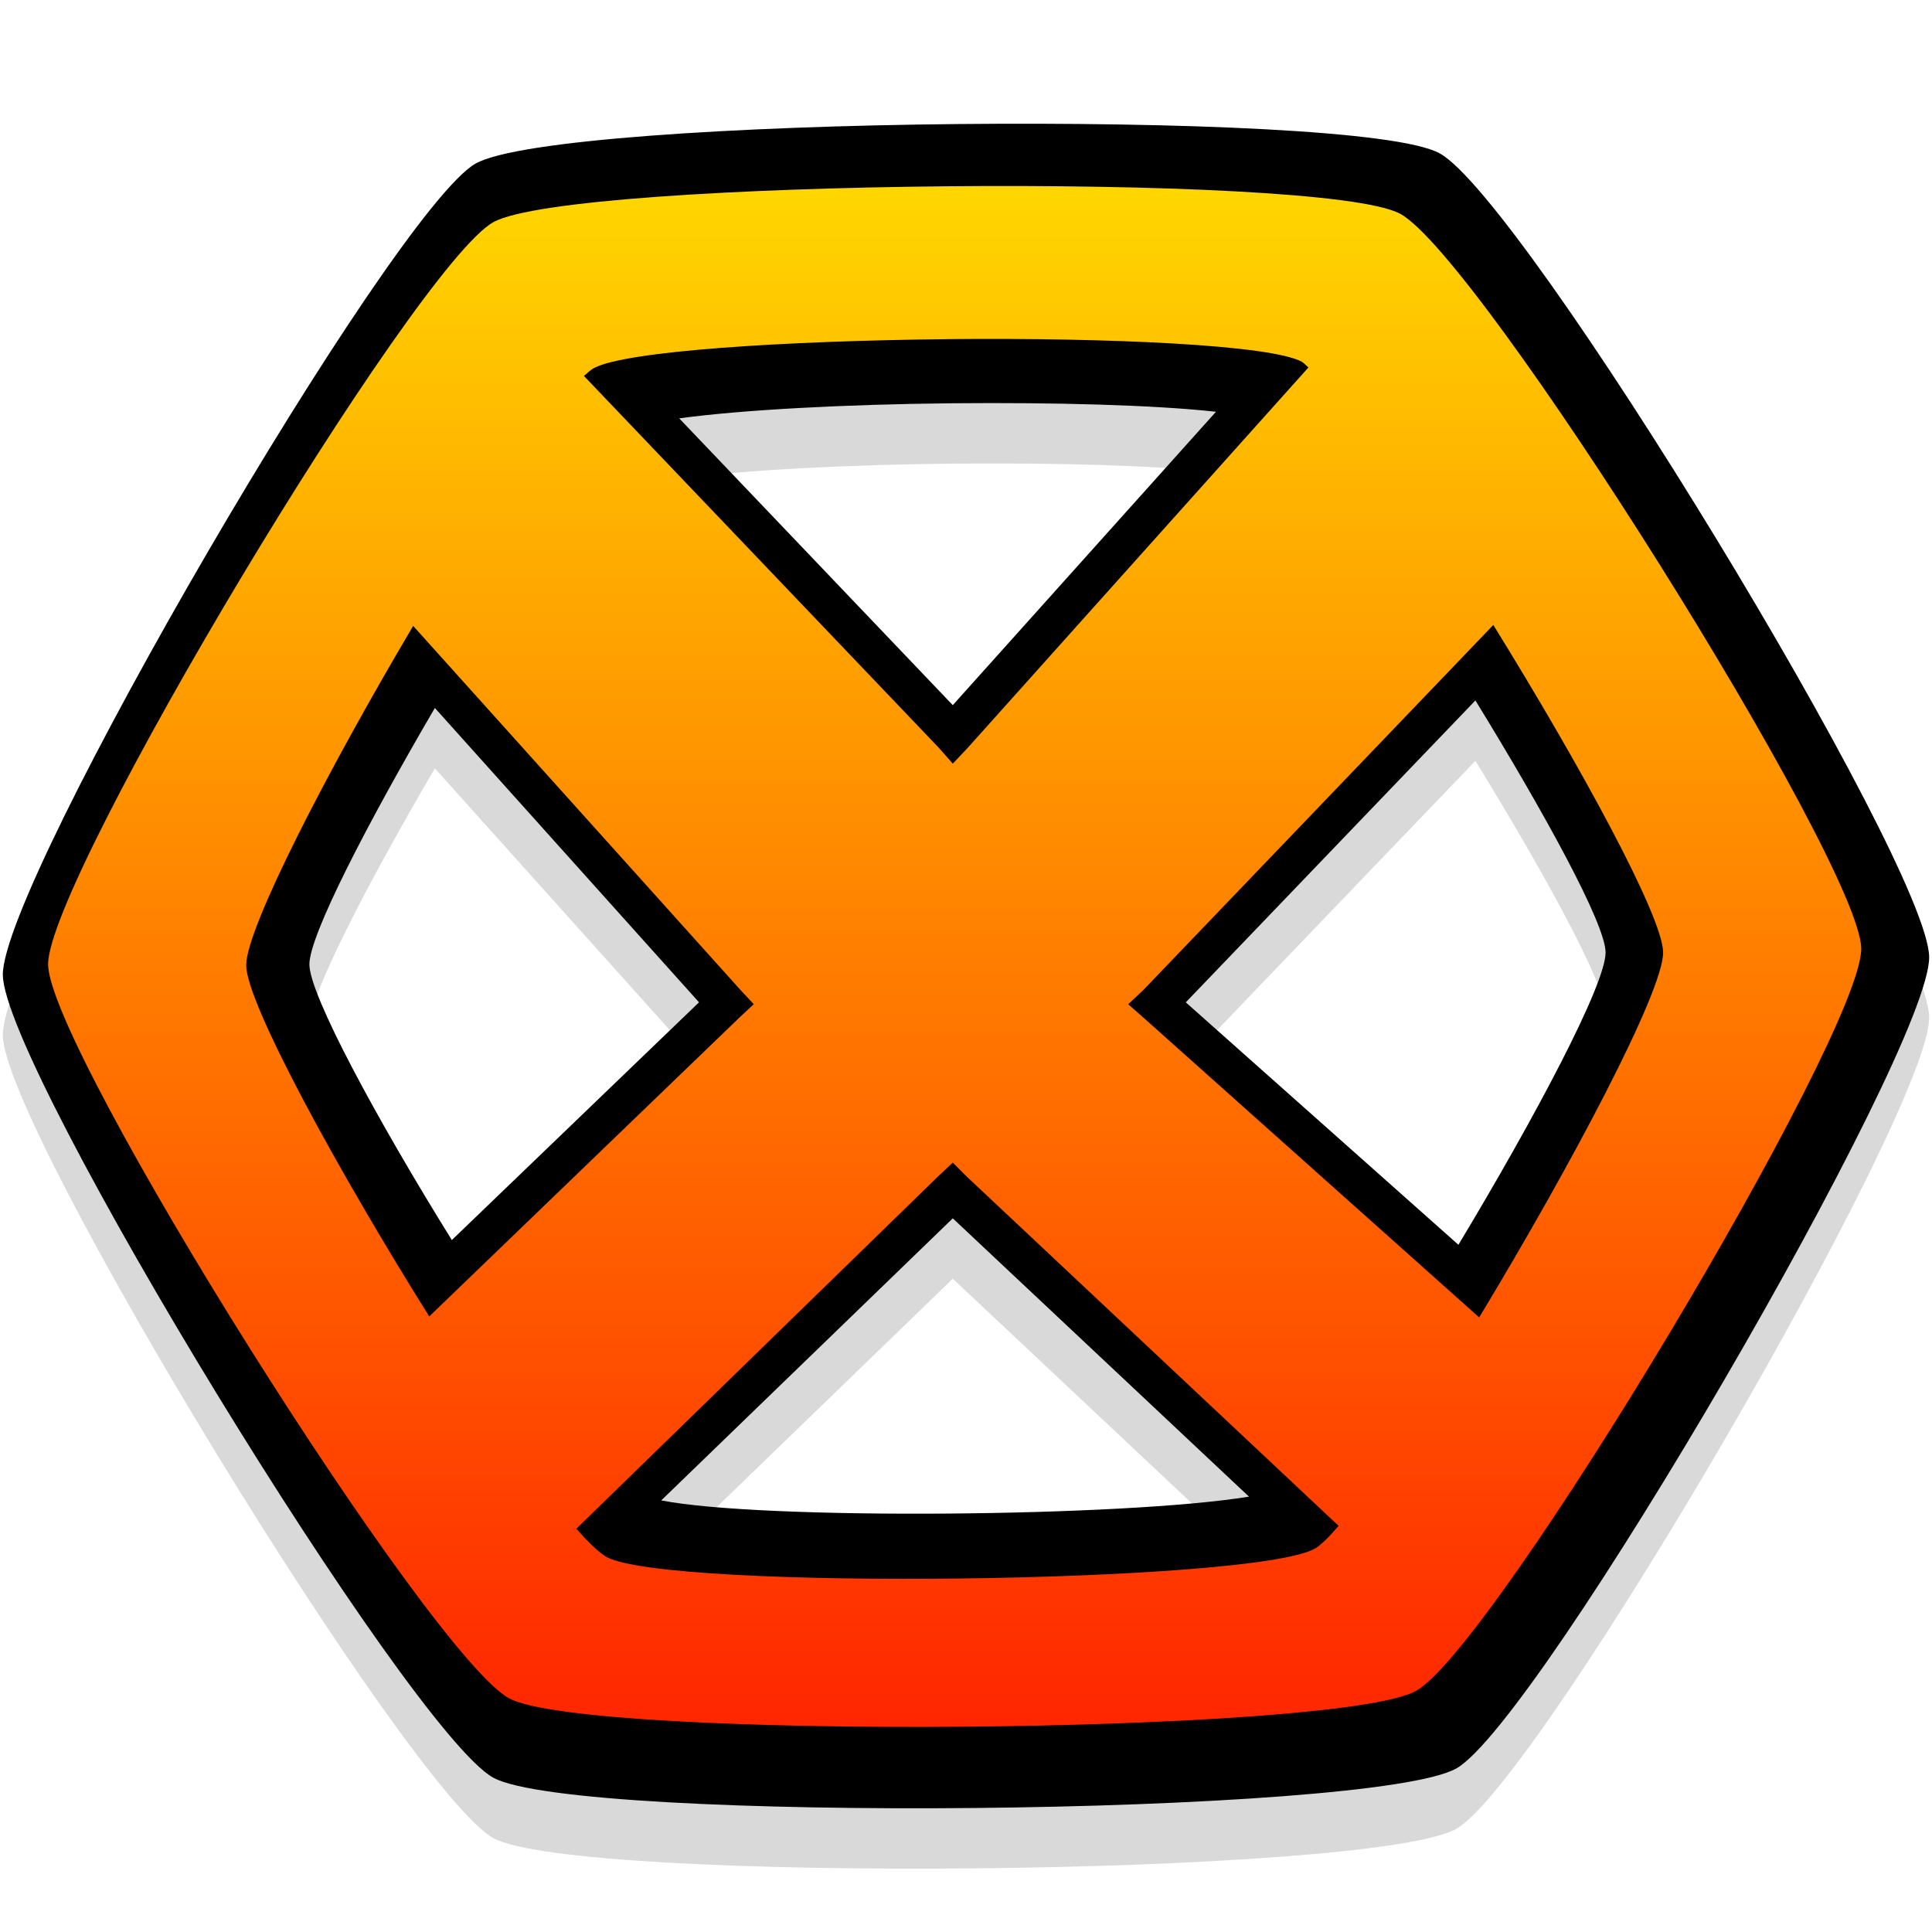
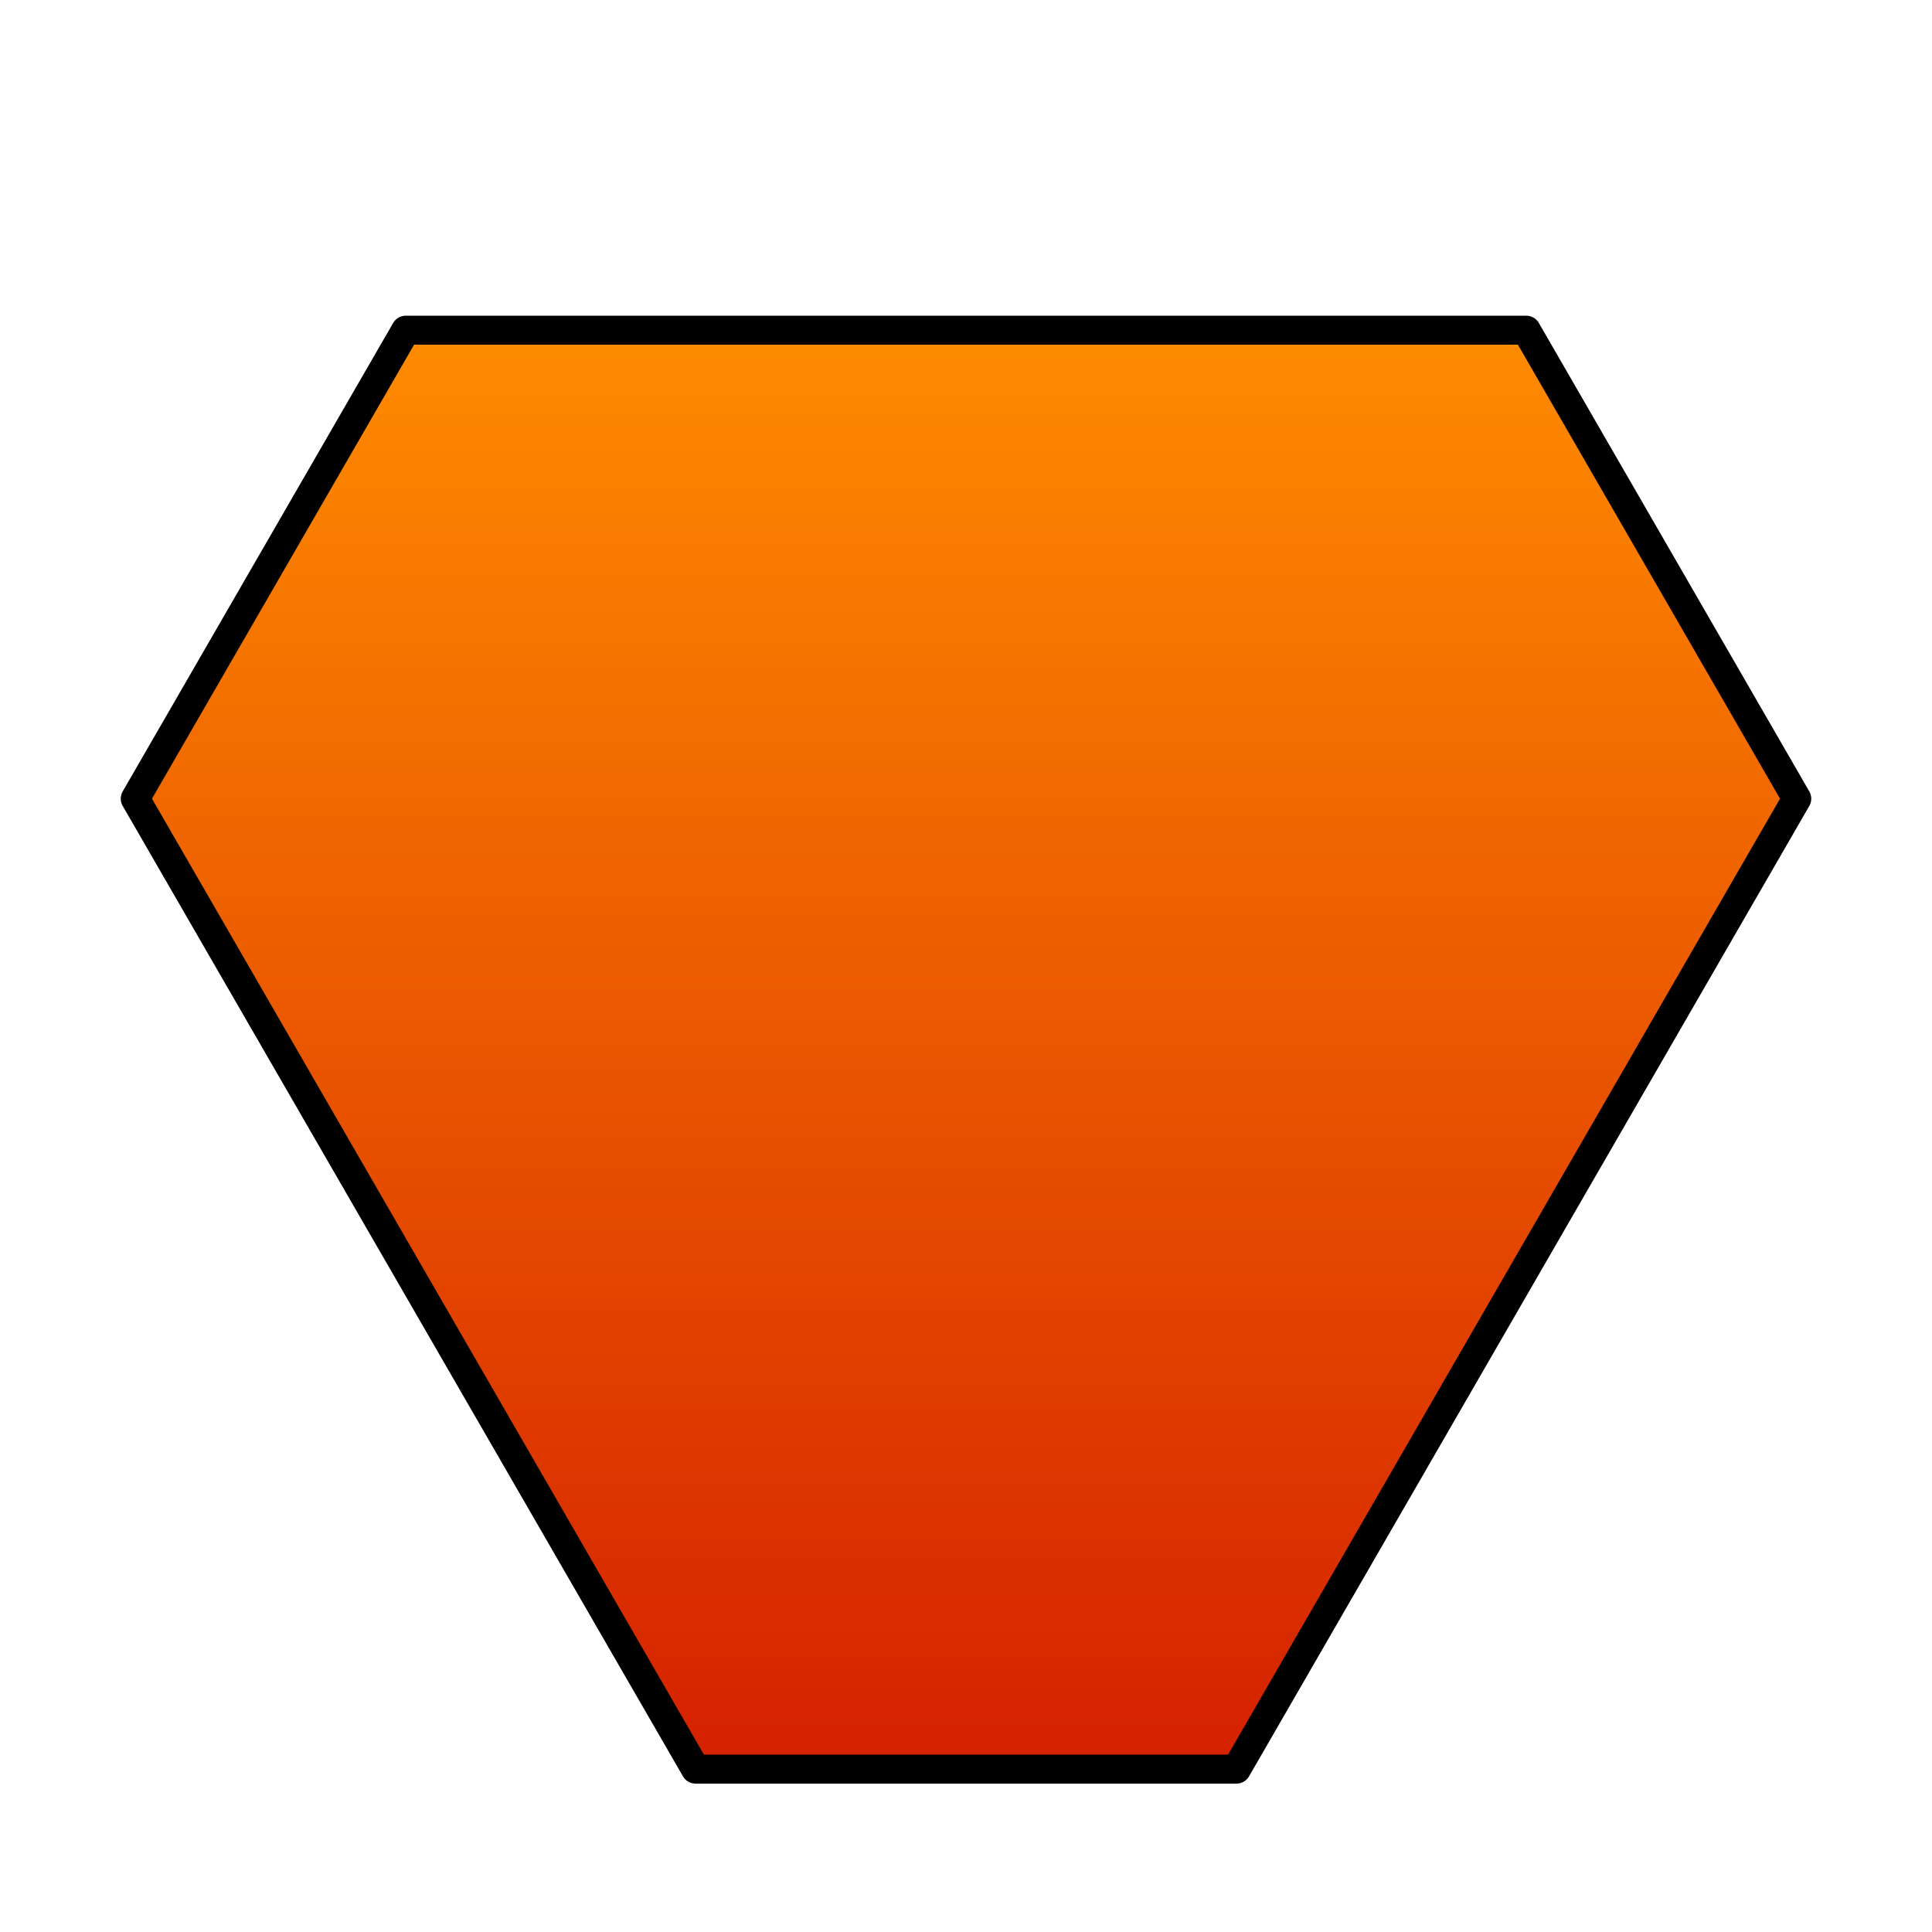
- <svg xmlns="http://www.w3.org/2000/svg" xmlns:xlink="http://www.w3.org/1999/xlink" height="64" width="64">
+ <svg xmlns="http://www.w3.org/2000/svg" width="400px" height="400px" viewBox="0 0 200 200" version="1.1">
  <defs>
-     <linearGradient id="hexchatGradient" x1="0" y1="0" x2="0" y2="1">
-       <stop id="hgYellowStop" offset="0" style="stop-color: #FFD600" />
-       <stop id="hgRedStop" offset="1" style="stop-color: #FF2600" />
+     <linearGradient id="ditrigonGradient" x1="0" y1="0" x2="0" y2="1">
+       <stop offset="0" style="stop-color:#FF8C00" />
+       <stop offset="1" style="stop-color:#D42000" />
    </linearGradient>
  </defs>
-   <use xlink:href="#outline" style="opacity:0.15" transform="translate(0,2)" id="shadow" />
-   <path style="fill:#000000; fill-opacity: 1;" d="M 31.719,4.109 C 24.433,4.18 17.123,4.636 15.75,5.421 13.003,6.993 0.061,29.208 0.094,32.296 0.126,35.385 13.565,57.373 16.344,58.89 19.123,60.407 45.503,60.149 48.25,58.578 50.997,57.006 63.939,34.791 63.906,31.703 63.874,28.614 50.467,6.595 47.688,5.078 46.298,4.319 39.004,4.038 31.719,4.109 Z m -0.188,9.25 c 3.387,-0.032 6.677,0.054 8.75,0.281 l -8.719,9.719 -9.062,-9.5 c 2.056,-0.283 5.521,-0.466 9.031,-0.5 z m 17.344,9.844 c 2.298,3.745 4.302,7.393 4.312,8.344 0.011,1.056 -2.358,5.507 -4.875,9.688 l -9.031,-8.031 z m -34.469,0.25 8.75,9.75 -8.188,7.875 c -2.482,-3.993 -4.708,-8.11 -4.719,-9.125 -0.01,-0.957 1.927,-4.688 4.156,-8.5 z m 17.156,16.906 9.812,9.219 c -4.111,0.673 -16.108,0.782 -19.469,0.125 z" id="outline" />
-   <path style="fill:url(#hexchatGradient); fill-opacity: 1;" d="m 31.344,6.171 c -6.857,0.065 -13.707,0.469 -15,1.188 C 13.758,8.796 1.563,29.128 1.594,31.953 c 0.03,2.824 12.665,22.925 15.281,24.312 2.616,1.388 27.446,1.187 30.031,-0.25 2.585,-1.437 14.78,-21.769 14.75,-24.594 C 61.626,28.597 48.991,8.465 46.375,7.078 45.067,6.384 38.201,6.106 31.344,6.171 Z m 0.062,5.063 c 5.362,-0.052 10.696,0.192 11.719,0.75 0.061,0.033 0.144,0.128 0.219,0.188 l -11.281,12.594 -0.5,0.531 -0.469,-0.531 -11.75,-12.312 c 0.109,-0.099 0.228,-0.202 0.312,-0.25 1.011,-0.578 6.388,-0.916 11.75,-0.969 z m 18.062,9.469 c 2.884,4.661 5.613,9.653 5.625,10.844 0.013,1.29 -3.065,7.088 -6.094,12.094 l -11.094,-9.906 -0.531,-0.469 0.5,-0.469 11.594,-12.094 z m -35.781,0.031 10.844,12.062 0.438,0.469 -0.469,0.438 -10.281,9.906 c -3.047,-4.866 -6.049,-10.368 -6.063,-11.625 -0.013,-1.216 2.689,-6.452 5.531,-11.25 z m 17.875,17.781 0.438,0.438 12.344,11.594 c -0.318,0.365 -0.587,0.639 -0.781,0.75 -2.022,1.156 -21.423,1.397 -23.469,0.281 -0.228,-0.125 -0.602,-0.478 -1,-0.938 l 12,-11.688 0.469,-0.438 z" id="coloredX" />
+   <polygon style="fill:url(#ditrigonGradient);stroke:#000000;stroke-width:3px;stroke-linejoin:round" points="128,183.138 72,183.138 14,82.679 42,34.182 158,34.182 186,82.679" />
</svg>
